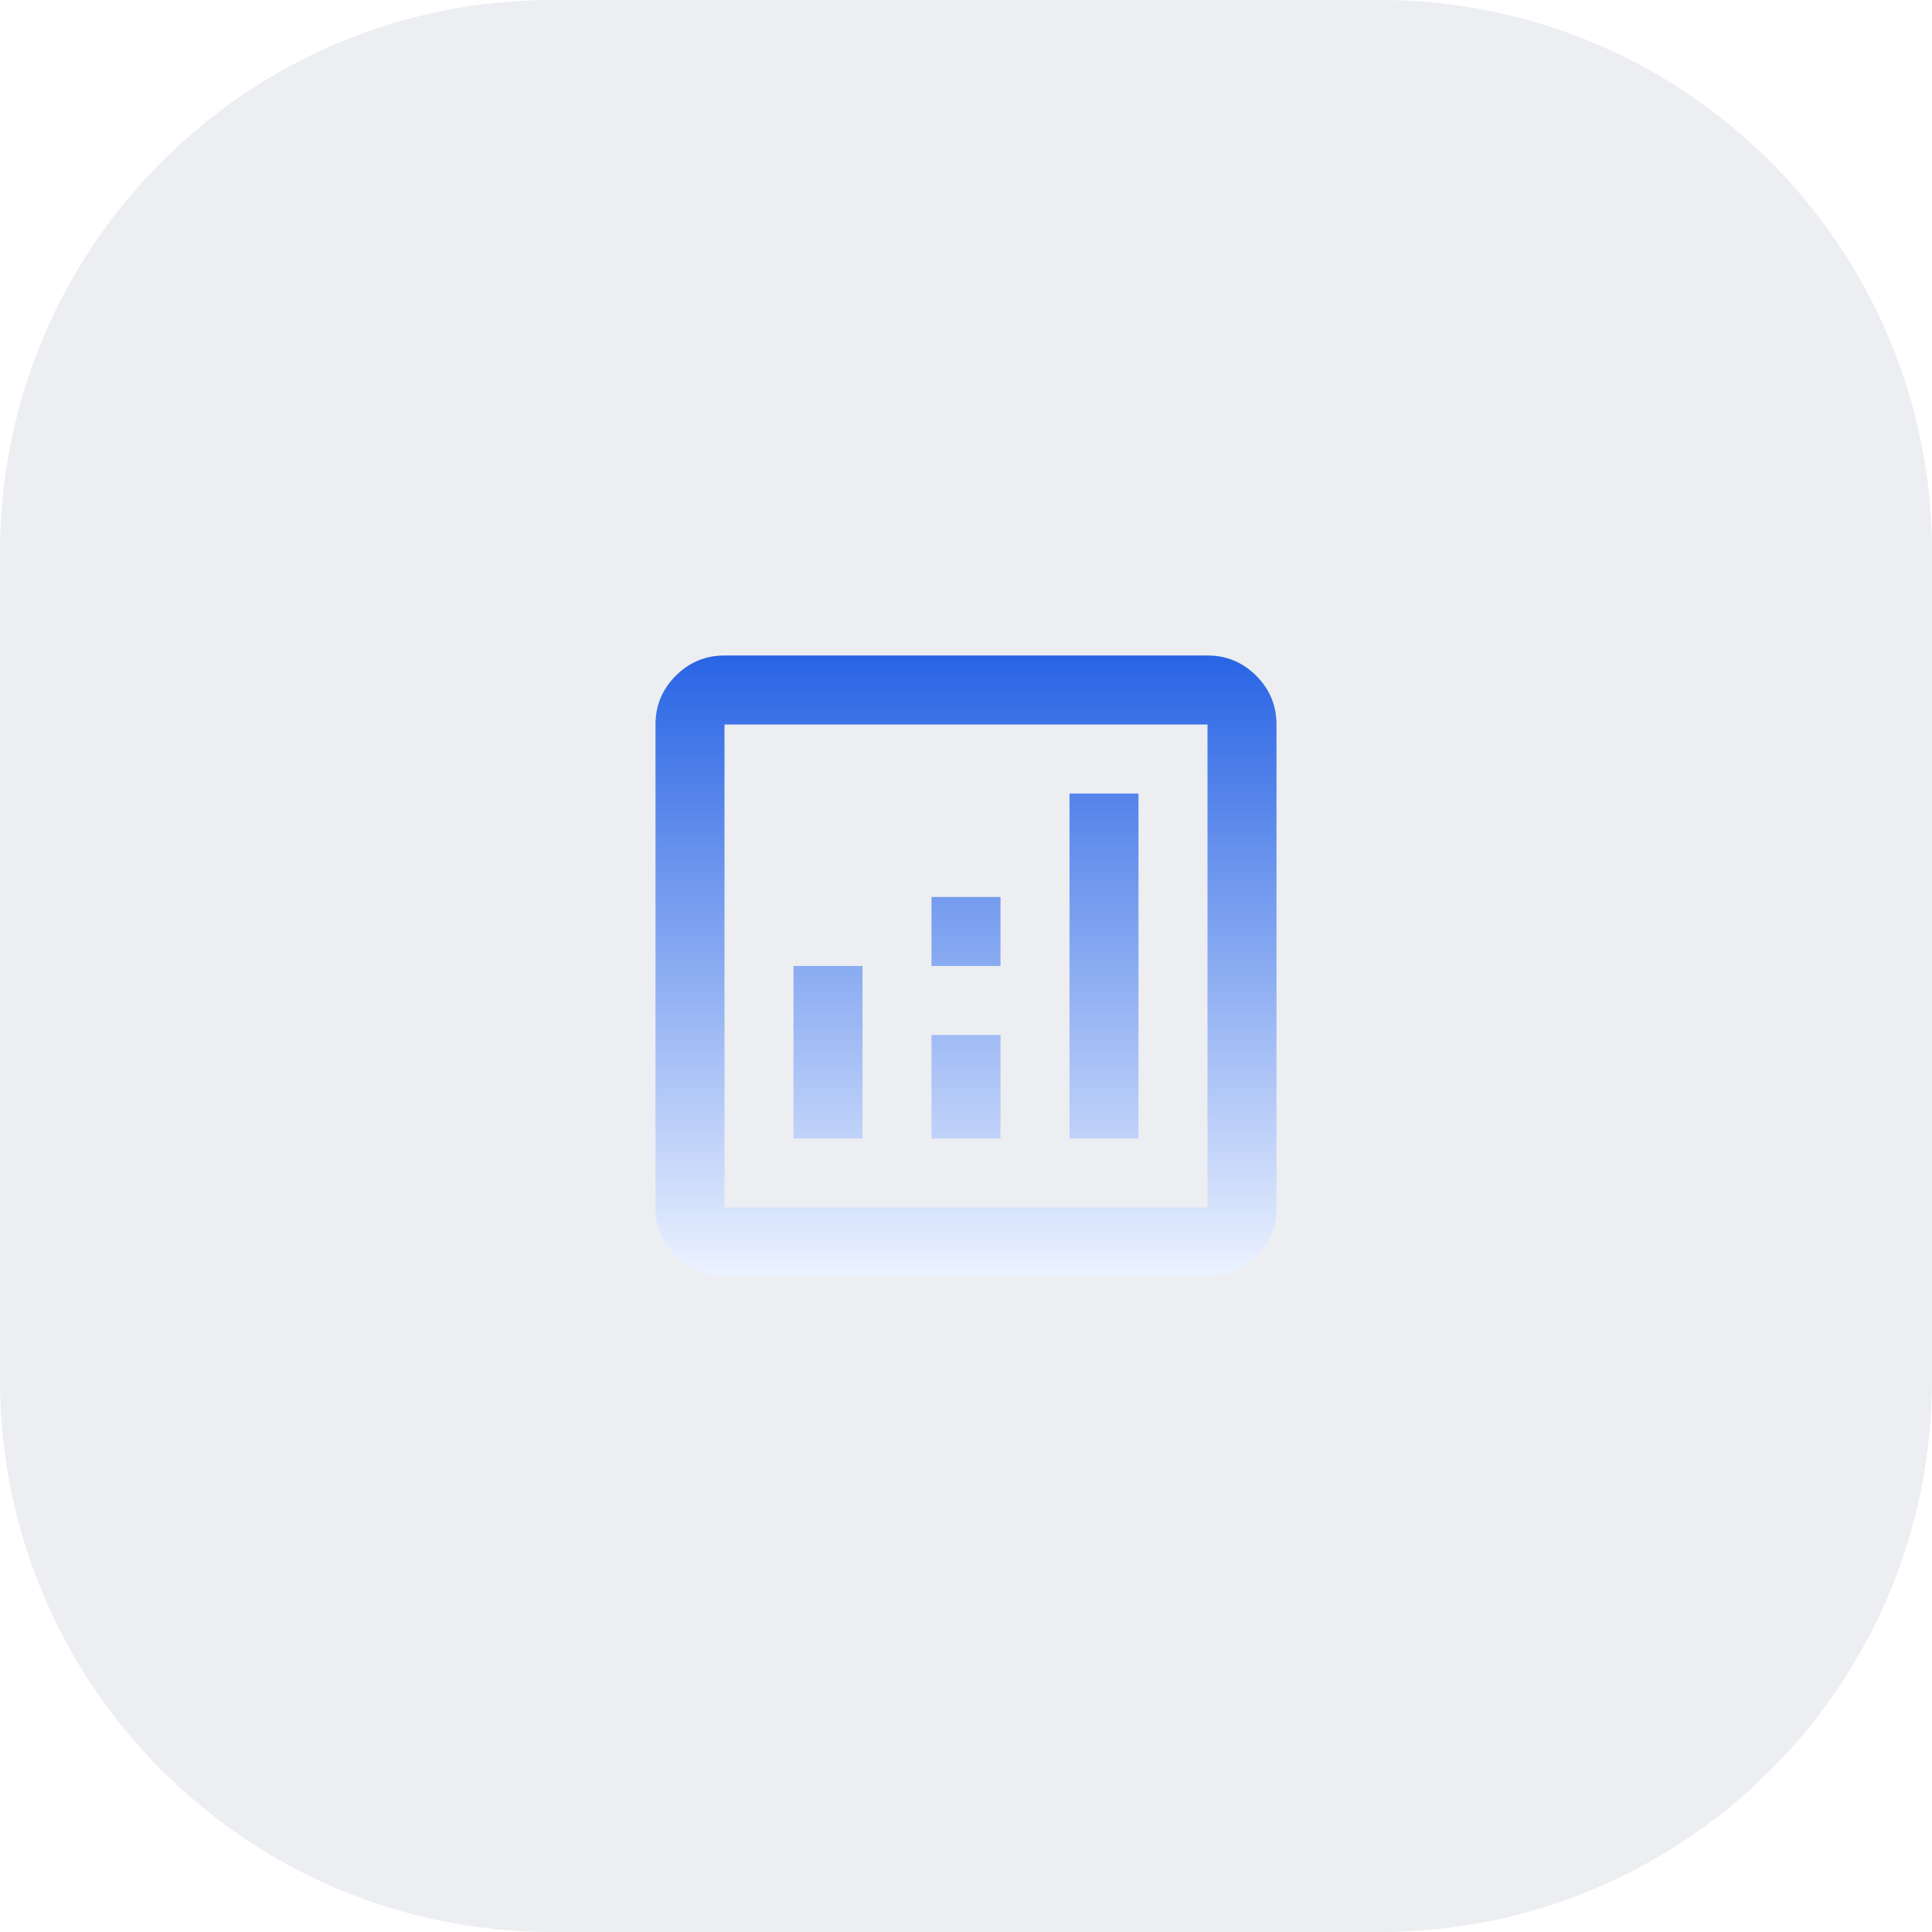
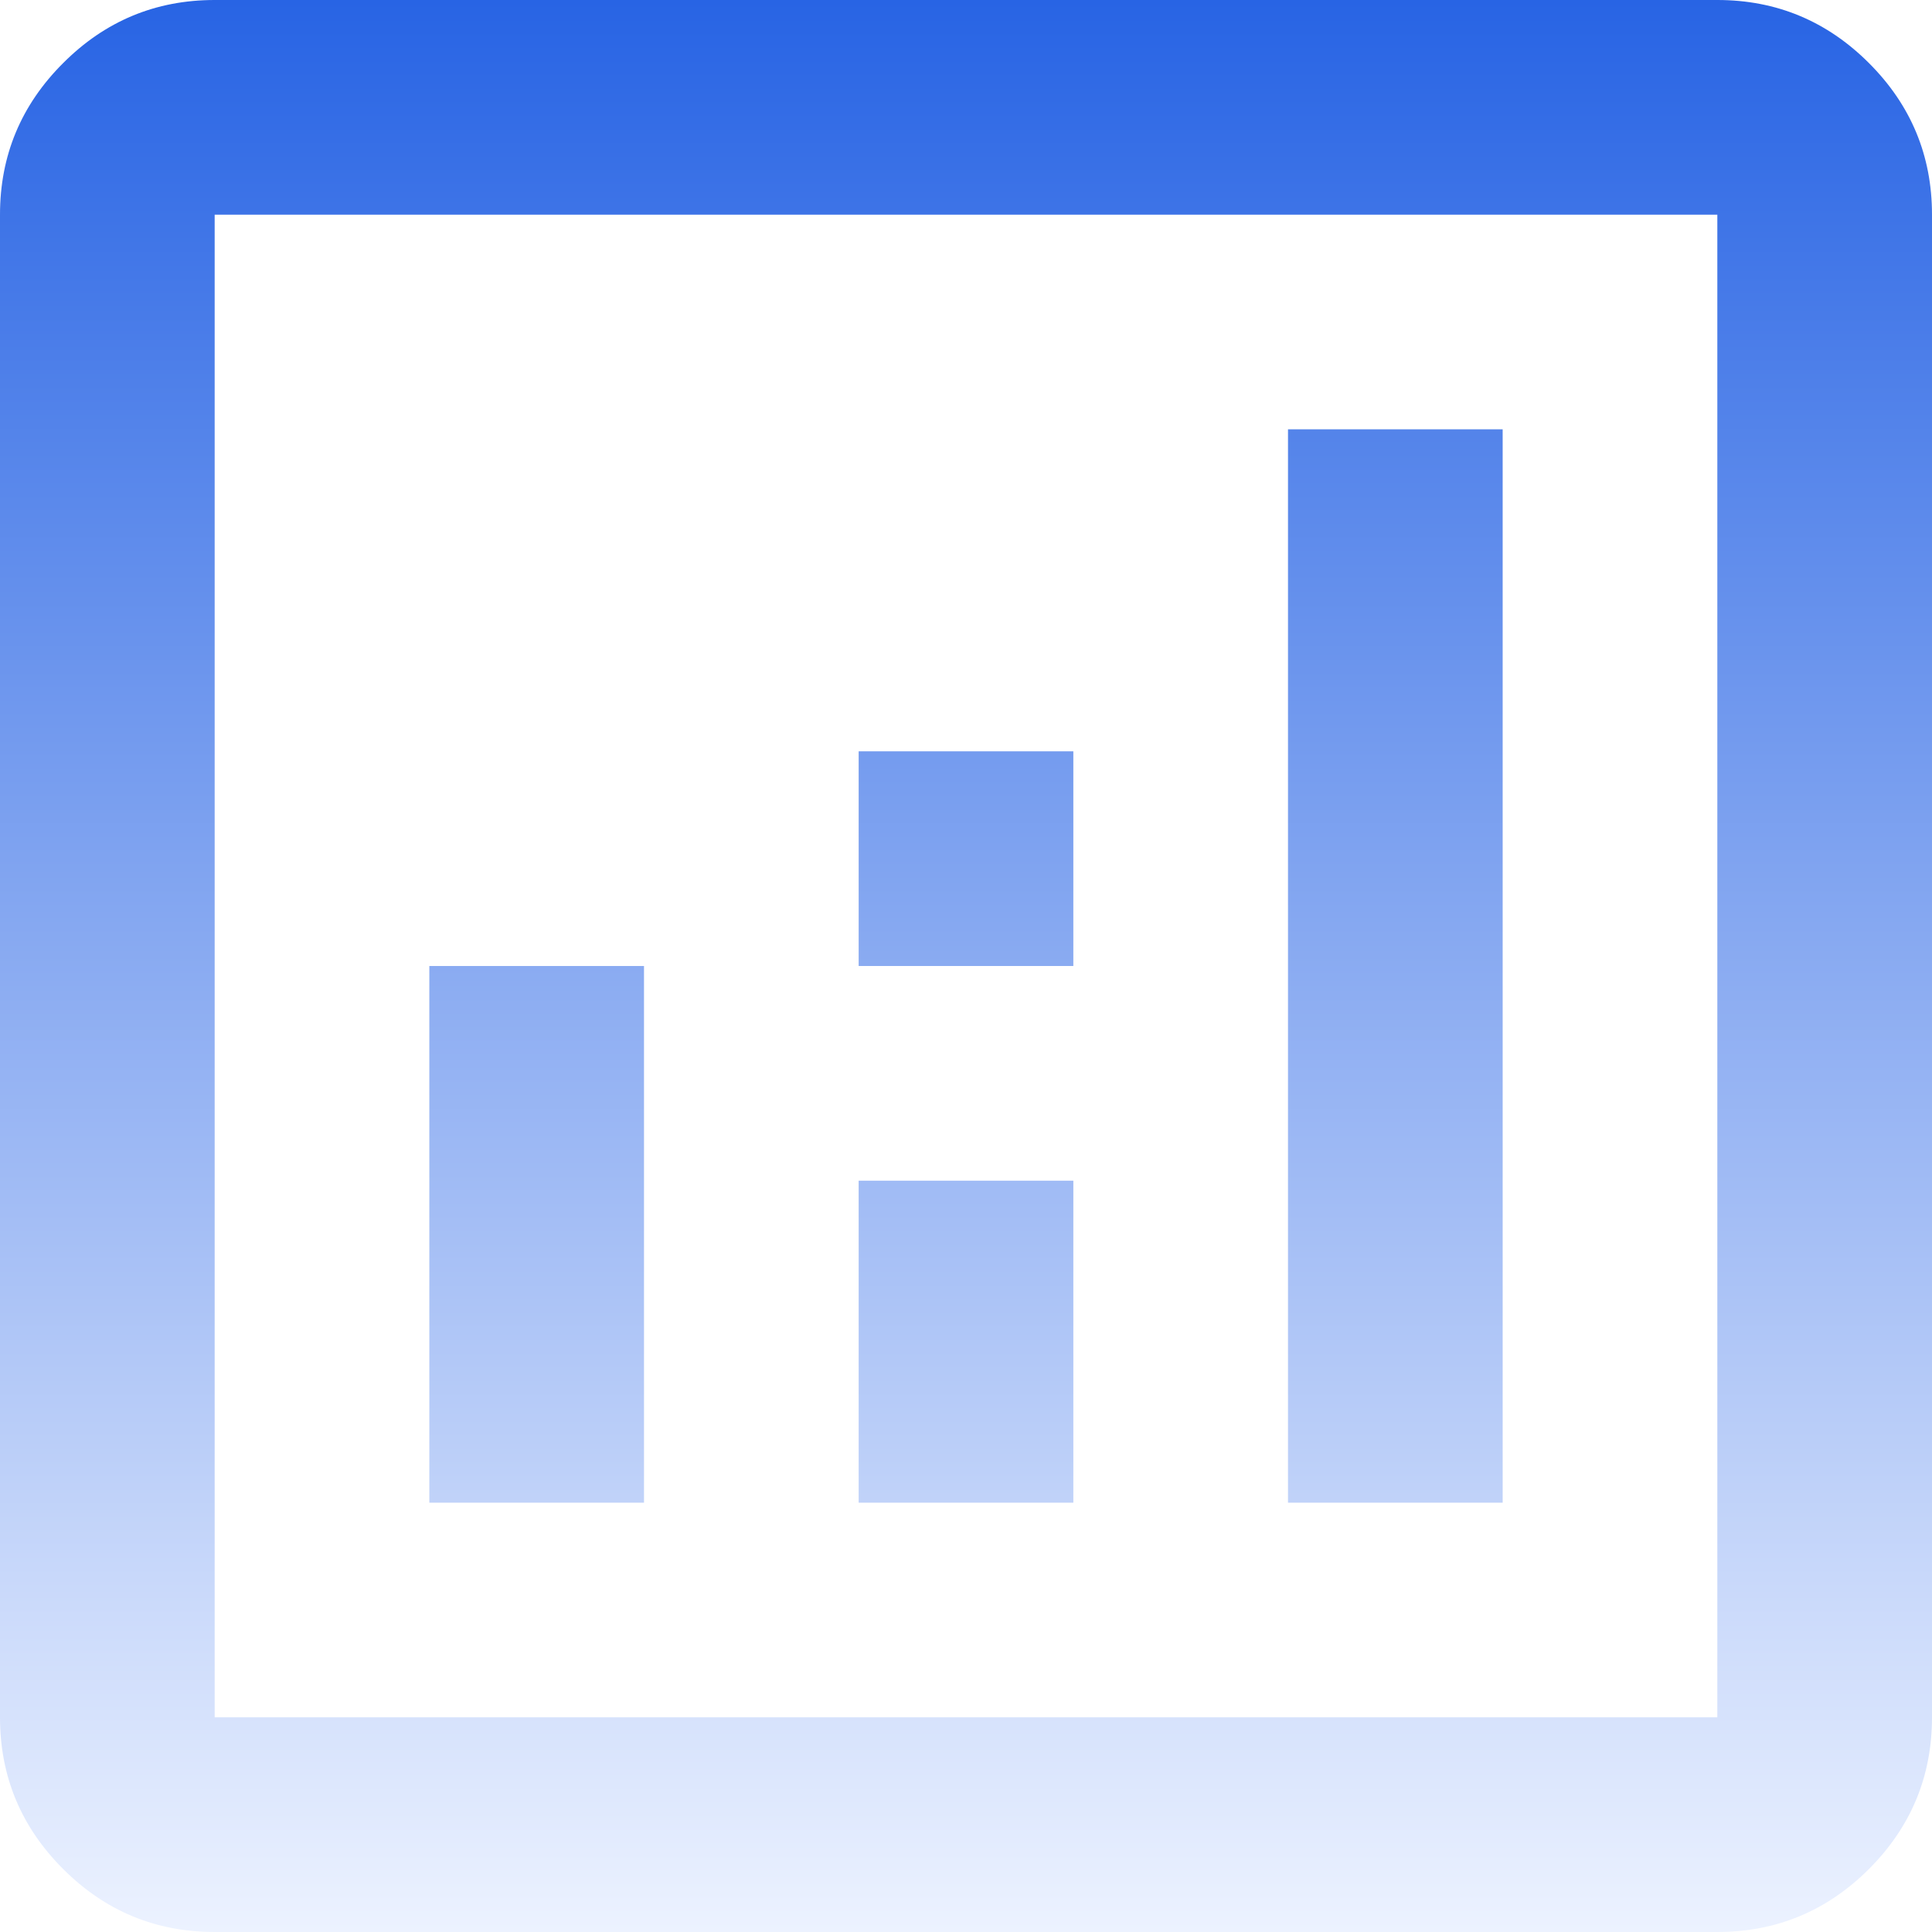
- <svg xmlns="http://www.w3.org/2000/svg" width="56" height="56" viewBox="0 0 56 56" fill="none">
-   <rect width="56" height="56" rx="16" fill="#ECEEF1" />
-   <path d="M23 33H25V28H23V33ZM31 33H33V23H31V33ZM27 33H29V30H27V33ZM27 28H29V26H27V28ZM21 37C20.45 37 19.979 36.804 19.587 36.413C19.196 36.021 19 35.55 19 35V21C19 20.45 19.196 19.979 19.587 19.587C19.979 19.196 20.45 19 21 19H35C35.55 19 36.021 19.196 36.413 19.587C36.804 19.979 37 20.45 37 21V35C37 35.55 36.804 36.021 36.413 36.413C36.021 36.804 35.55 37 35 37H21ZM21 35H35V21H21V35ZM21 21V35V21Z" fill="url(#paint0_linear_506_3981)" />
+ <svg xmlns="http://www.w3.org/2000/svg" preserveAspectRatio="none" width="100%" height="100%" overflow="visible" style="display: block;" viewBox="0 0 18 18" fill="none">
+   <g id="Container">
+     <path id="Icon" d="M4 14H6V9H4V14V14M12 14H14V4H12V14V14M8 14H10V11H8V14V14M8 9H10V7H8V9V9M2 18C1.45 18 0.979 17.804 0.588 17.413C0.196 17.021 0 16.55 0 16V2C0 1.45 0.196 0.979 0.588 0.588C0.979 0.196 1.45 0 2 0H16C16.55 0 17.021 0.196 17.413 0.588C17.804 0.979 18 1.45 18 2V16C18 16.55 17.804 17.021 17.413 17.413C17.021 17.804 16.55 18 16 18H2V18M2 16H16V16V16V2V2V2H2V2V2V16V16V16V16M2 2V2V2V2V16V16V16V16V16V16V2V2V2V2" fill="url(#paint0_linear_0_6)" />
+   </g>
  <defs>
-     <linearGradient id="paint0_linear_506_3981" x1="28" y1="19" x2="28" y2="37" gradientUnits="userSpaceOnUse">
+     <linearGradient id="paint0_linear_0_6" x1="9" y1="0" x2="9" y2="18" gradientUnits="userSpaceOnUse">
      <stop stop-color="#2864E4" />
      <stop offset="1" stop-color="#ECF2FF" />
    </linearGradient>
  </defs>
</svg>
